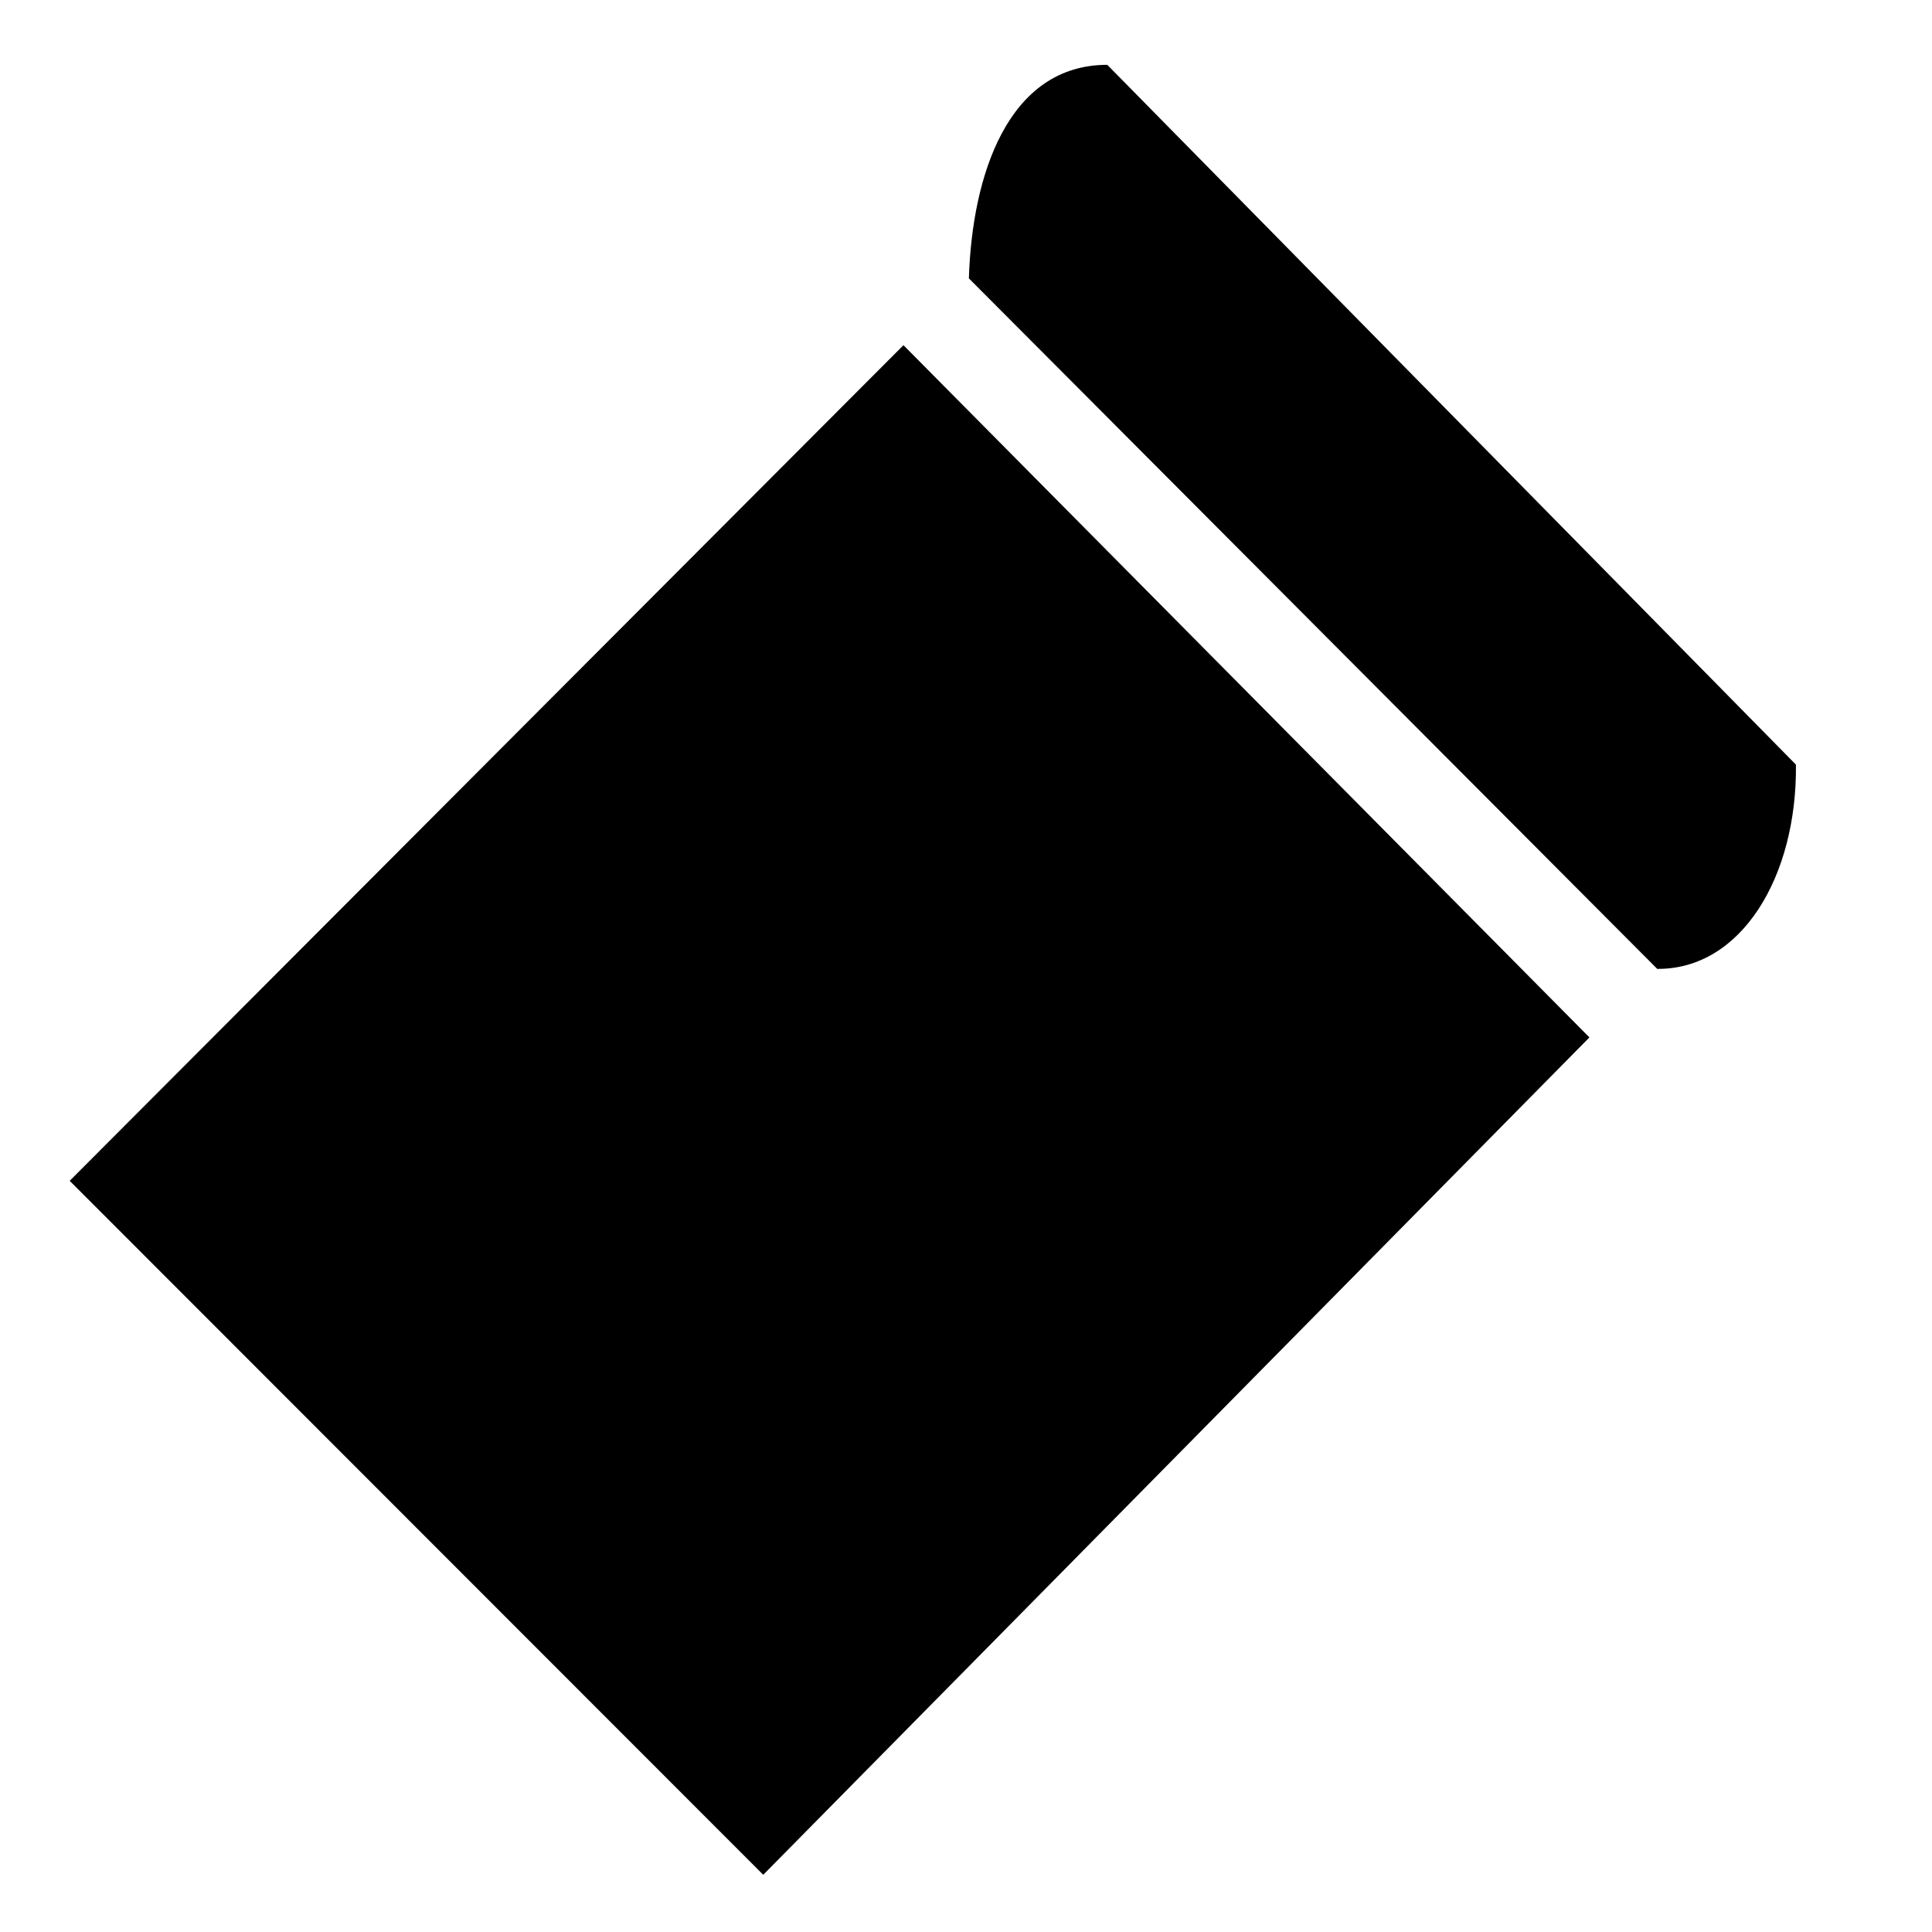
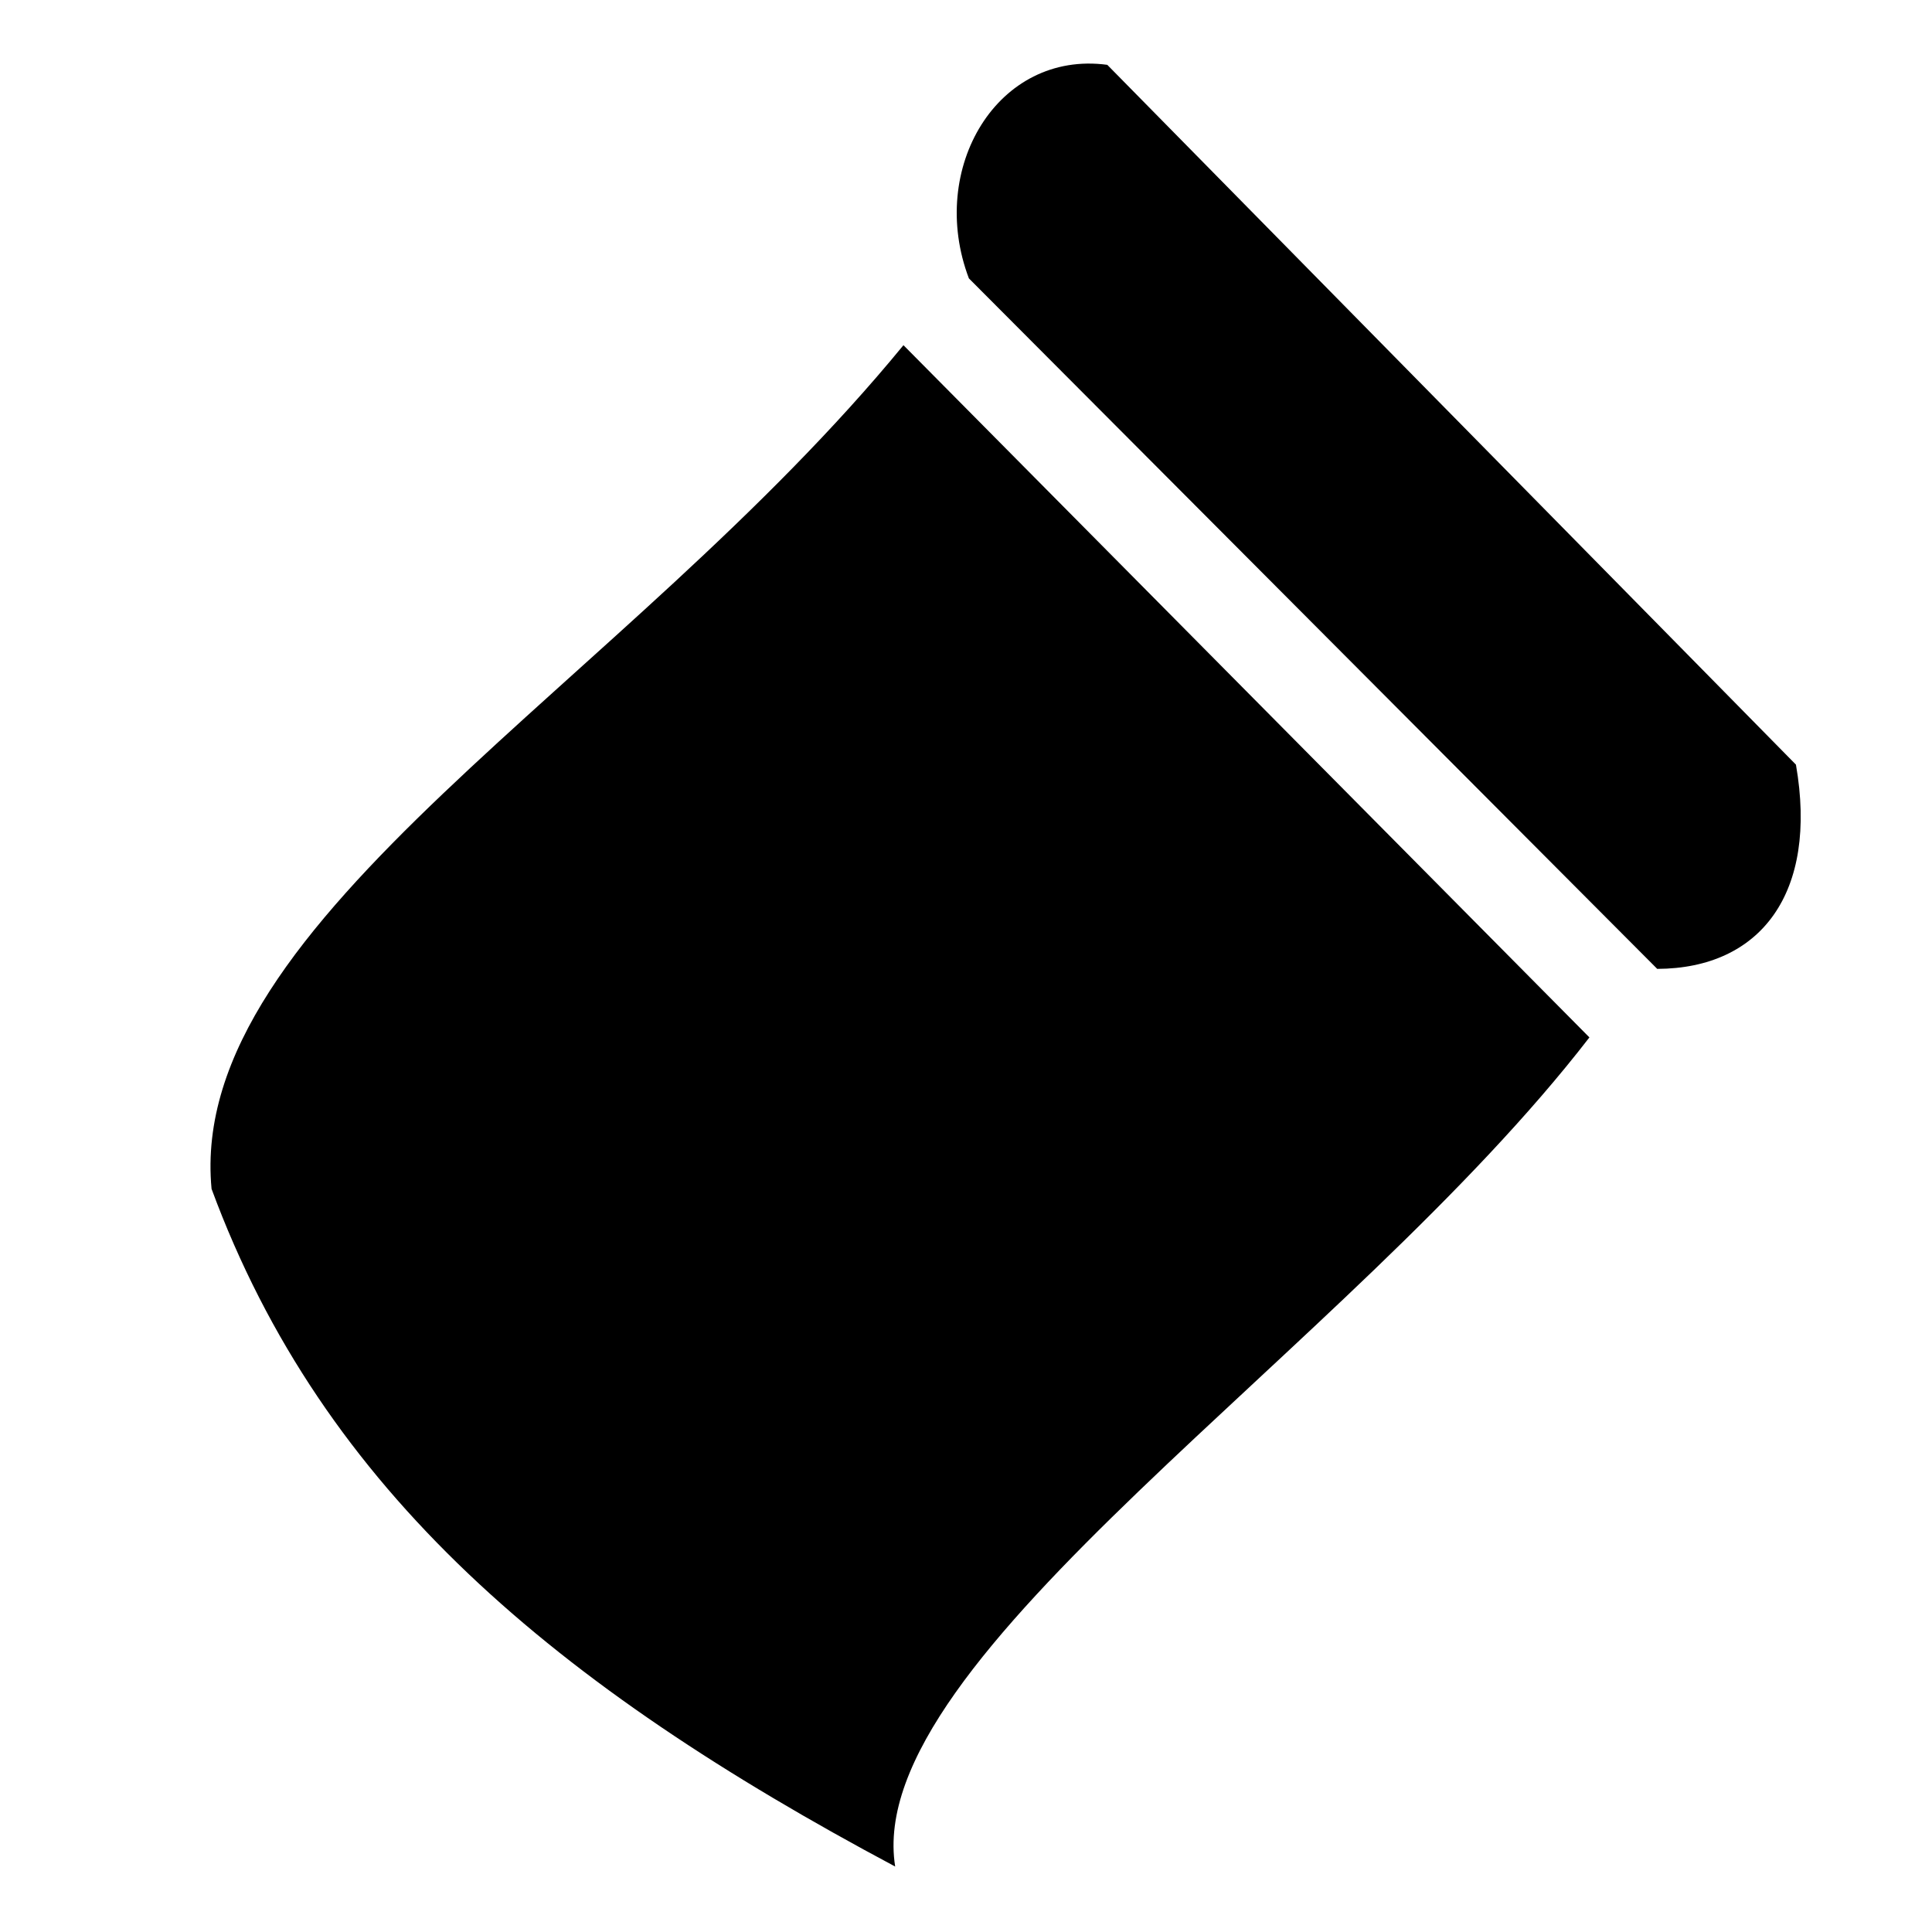
<svg xmlns="http://www.w3.org/2000/svg" viewBox="0 0 476 512" height="24px" width="24px" version="1.1" id="svg4">
  <defs id="defs8" />
  <path d="M 72,292.44 H 36 v -36 h 36 z m 36.93,-72.93 H 72 v 36.93 h 36.93 z m 36.93,-36.93 h -36.93 v 36.93 h 36.93 z m 36.93,-36.93 h -36.93 v 36.93 h 36.93 z m 36,-36.257 h -36 v 36.257 h 36 z M 255.923,36.565 H 218.789 V 109.393 H 255.923 Z M 293.193,0 H 255.923 v 36 h 37.269 z m 0,72 h 36.044 V 36.714 h -36.044 z m 36.044,37.393 H 365.718 V 72.449 h -36.481 z m 36.481,36.615 h 37.143 V 109.393 H 365.718 Z m 37.143,35.643 h 36.3 V 146.008 h -36.3 z m 73.543,0.449 h -37.243 v 73.791 h 37.243 z M 255.923,109.393 v 36.722 h 36.64 v -36.722 z m 36.64,36.722 v 36.93 h 36.674 v -36.93 z m 73.155,72.93 v -36 h -36.481 v 36 z m -72.787,146.664 h 36.306 v -36 H 292.931 Z M 183.18,475.817 h -36.943 v 35.837 h 73.993 v -35.837 h 35.853 V 439.114 402.411 h 36.847 v -36.703 h -36.847 v 36.703 h -36.811 l -0.108,36.703 h -35.817 v 36.703 m -73.67,0 h 36.56 V 439.114 H 109.677 Z M 73.21,402.411 v 36.703 H 109.677 V 402.411 Z M 36,365.709 v 36.703 h 37.21 v -36.703 z m 0,-73.269 H 0 v 73.269 H 36 Z M 402.861,219.419 H 365.718 v 73.495 h -36.481 v 36 H 365.718 V 293.045 h 73.442 v -37 h -36.3 z" id="path2" style="display:none" />
-   <path style="fill:#000000;fill-opacity:1;stroke:none;stroke-width:21.333px;stroke-linecap:butt;stroke-linejoin:miter;stroke-opacity:1" d="M 238.766,73.776 421.182,256.763 c 22.255,0.173 37.063,-24.384 36.762,-54.122 L 275.441,17.179 c -26.323,0.01 -35.842,29.3 -36.675,56.597 z" id="path858" />
-   <path style="fill:#000000;fill-opacity:1;stroke:none;stroke-width:21.333px;stroke-linecap:butt;stroke-linejoin:miter;stroke-opacity:1" d="M 221.426,91.478 403.211,274.925 184.267,496.839 0.467,312.931 Z" id="path1710" />
+   <path style="fill:#000000;fill-opacity:1;stroke:none;stroke-width:21.333px;stroke-linecap:butt;stroke-linejoin:miter;stroke-opacity:1" d="M 238.766,73.776 421.182,256.763 c 27.398,-0.096 42.684,-20.076 36.762,-54.122 L 275.441,17.179 C 246.426,13.287 227.694,44.591 238.766,73.776 Z" id="path858" />
+   <path style="fill:#000000;fill-opacity:1;stroke:none;stroke-width:21.333px;stroke-linecap:butt;stroke-linejoin:miter;stroke-opacity:1" d="M 221.426,91.478 403.211,274.925 C 339.056,358.076 210.34,439.099 219.23,494.651 129.341,446.759 67.643,395.255 38.065,315.06 31.306,243.51 147.521,181.596 221.426,91.478 Z" id="path1710" />
</svg>
